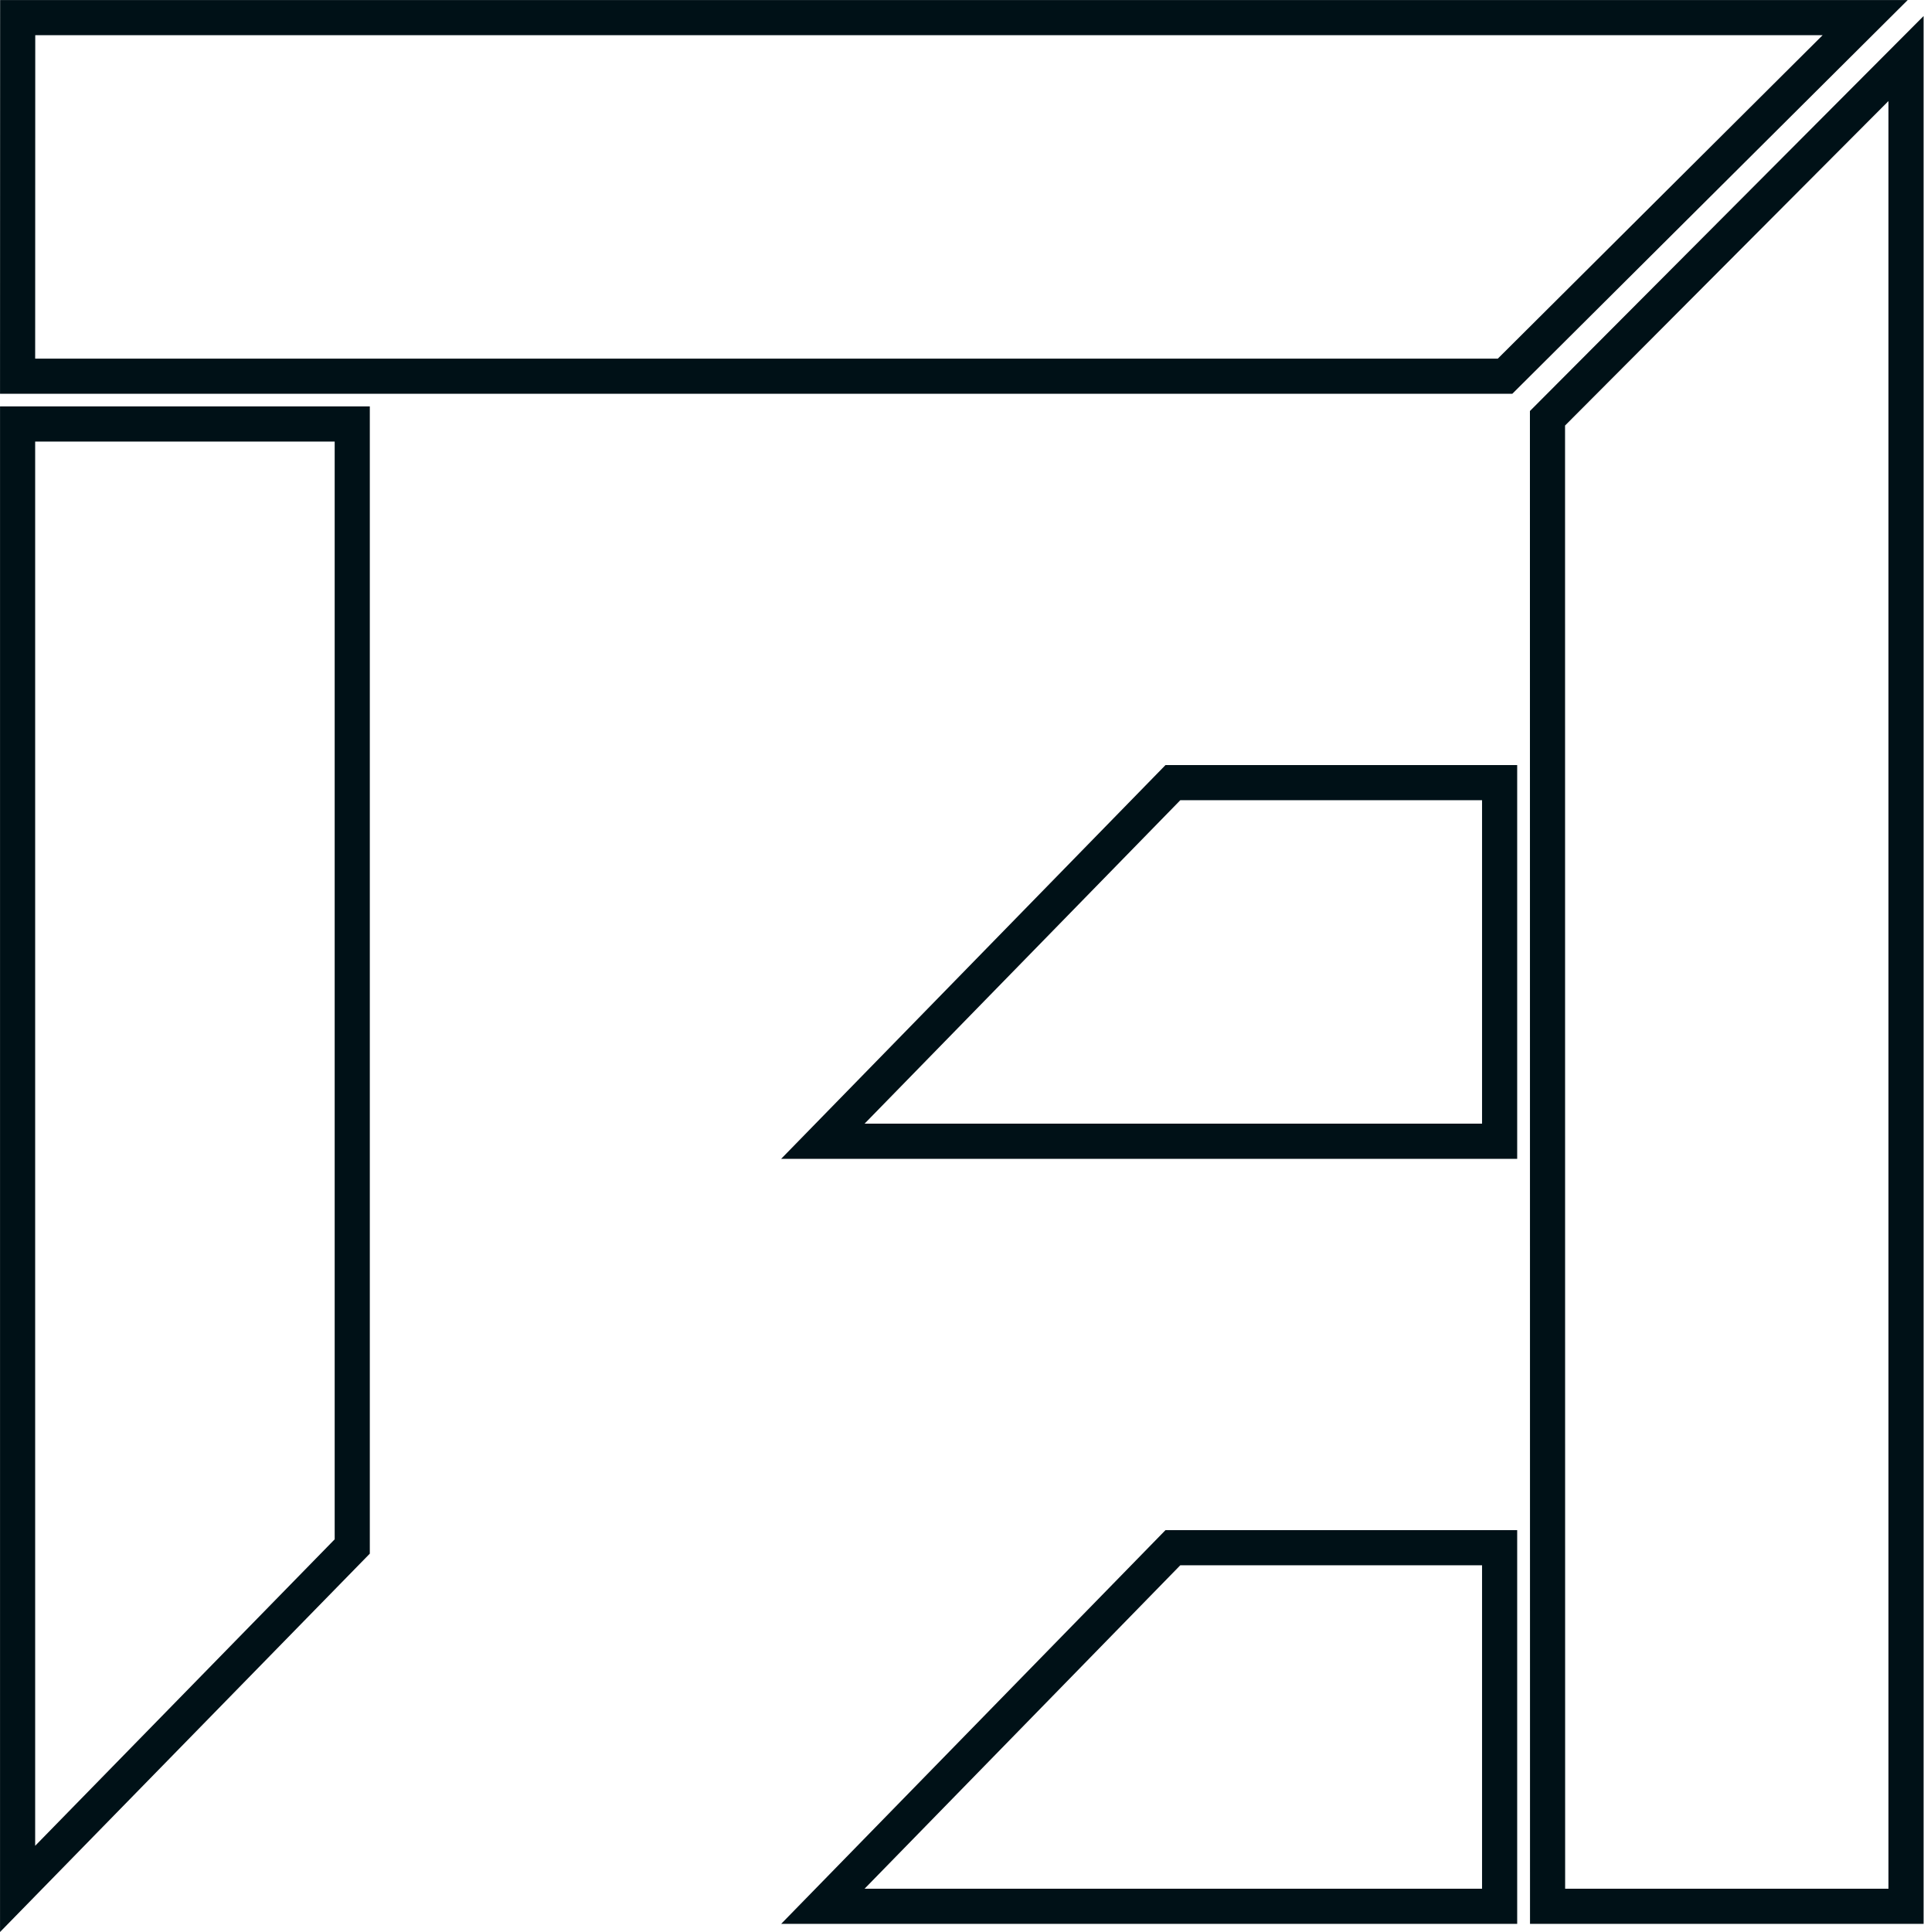
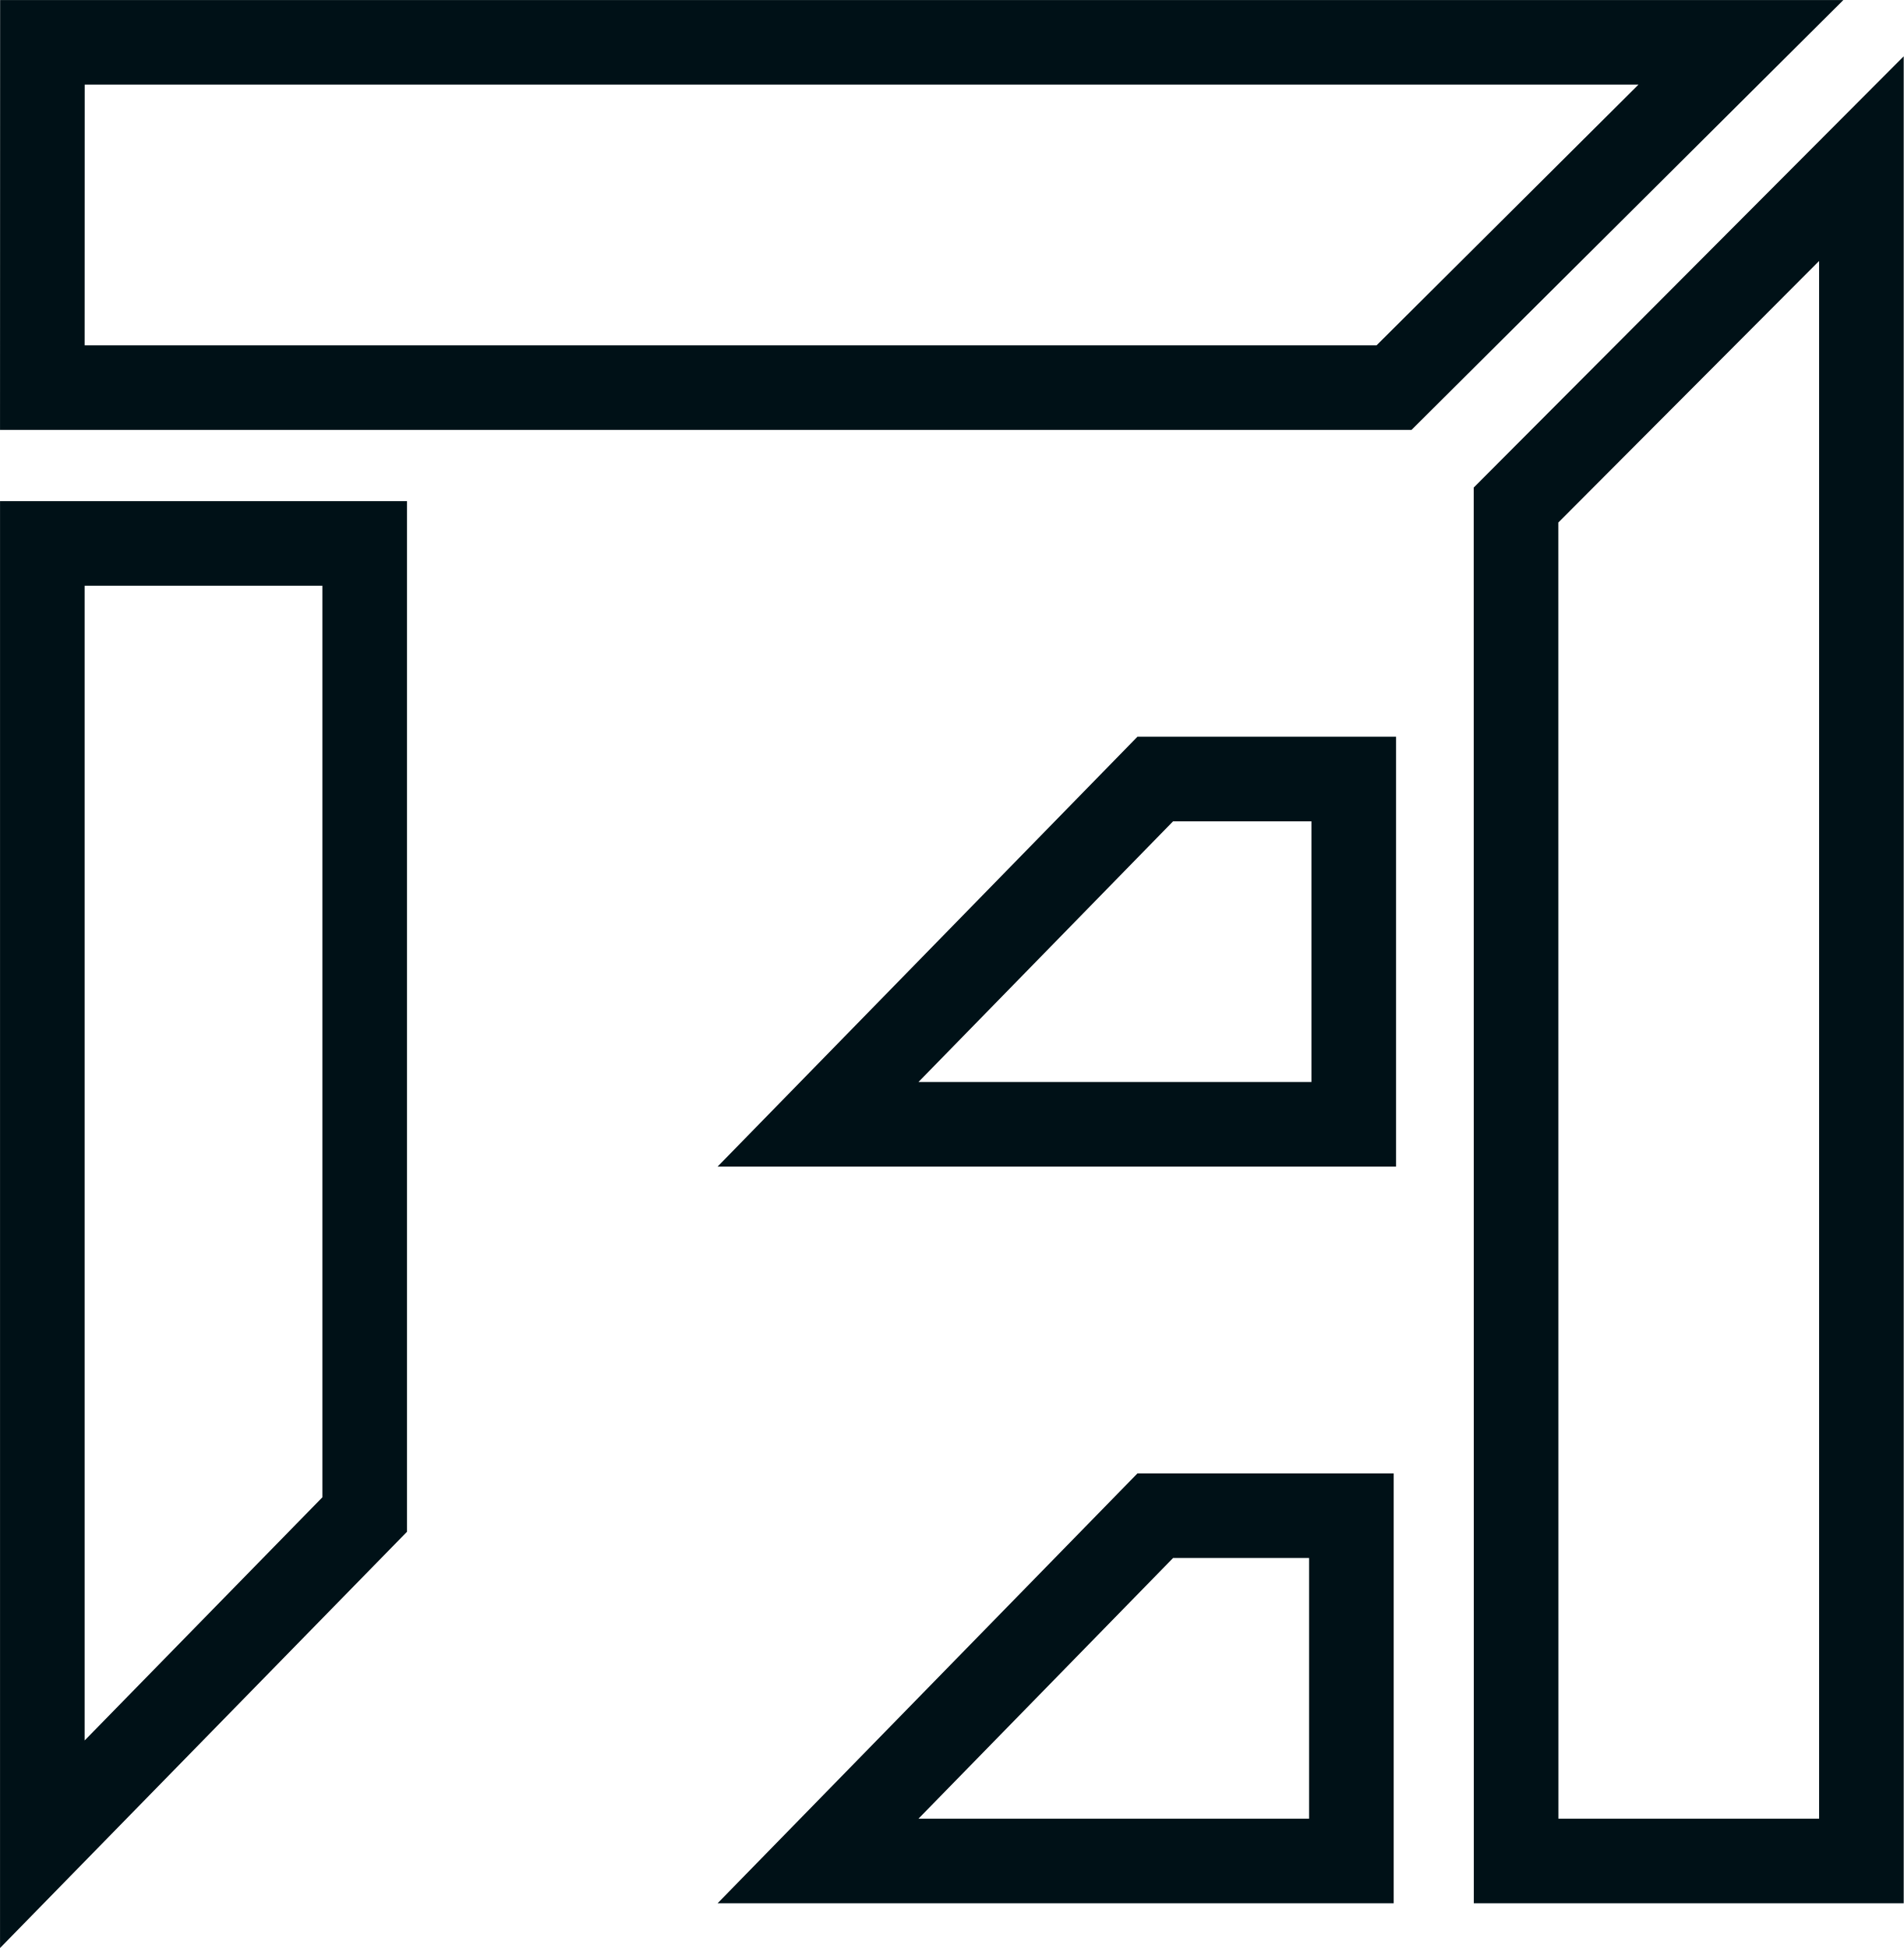
- <svg xmlns="http://www.w3.org/2000/svg" width="21.9" height="21.993" viewBox="0 0 21.9 21.993" overflow="visible" version="1.1" id="svg106">
+ <svg xmlns="http://www.w3.org/2000/svg" width="22.5" height="23.029" viewBox="0 0 22.5 23.029" overflow="visible" version="1.1" id="svg106">
  <defs id="defs110" />











+ 
 --&gt;
-   <g id="layer6" style="display:none" transform="translate(-164.9455,-164.5556)">
+   <g id="layer6" style="display:none" transform="translate(-164.6455,-164.2556)">
    <rect style="display:inline;fill:#fa9500;fill-opacity:1;stroke:none;stroke-width:2.5;stroke-miterlimit:5;stroke-dasharray:none" id="rect2-5-9-8-2" width="40" height="40" x="155" y="155" />
  </g>
-   <g id="layer1" style="display:inline;fill:#000000;fill-opacity:1;stroke:none;stroke-width:1;stroke-dasharray:none;stroke-opacity:1" transform="rotate(180,134.3922,58.05721)">
+   <g id="layer1" style="display:inline;fill:#000000;fill-opacity:1;stroke:none;stroke-width:1;stroke-dasharray:none;stroke-opacity:1" transform="rotate(180,134.5422,58.20721)">
    <g id="layer3" style="fill:#000000;fill-opacity:1;stroke:none;stroke-width:1;stroke-dasharray:none;stroke-opacity:1">
-       <path id="path100" style="fill:none;fill-opacity:1;stroke:#001117;stroke-width:0.4;stroke-miterlimit:5;stroke-dasharray:none;stroke-opacity:1" d="m 268.584,94.612 -3.81,3.898 v 12.778 h 3.81 z" />
+       <path id="path100" style="fill:none;fill-opacity:1;stroke:#001117;stroke-width:1;stroke-miterlimit:5;stroke-dasharray:none;stroke-opacity:1" d="m 268.584,94.612 -3.81,3.898 v 11.48 h 3.81 z" />
    </g>
    <g id="layer4" style="fill:#000000;fill-opacity:1;stroke:none;stroke-width:1;stroke-dasharray:none;stroke-opacity:1">
-       <path id="path104" style="fill:none;fill-opacity:1;stroke:#001117;stroke-width:0.4;stroke-miterlimit:5;stroke-dasharray:none;stroke-opacity:1" d="m 268.584,111.832 h -16.935 l -4.1,4.082 h 21.034 z" />
-       <path id="path104-7" style="display:inline;fill:none;fill-opacity:1;stroke:#001117;stroke-width:0.4;stroke-miterlimit:5;stroke-dasharray:none;stroke-opacity:1" d="m 251.165,94.414 0.001,16.939 -4.082,4.095 V 94.414 Z" />
+       <path id="path104" style="fill:none;fill-opacity:1;stroke:#001117;stroke-width:1;stroke-miterlimit:5;stroke-dasharray:none;stroke-opacity:1" d="m 268.584,111.832 h -15.976 l -4.1,4.082 h 20.075 z" />
+       <path id="path104-7" style="display:inline;fill:none;fill-opacity:1;stroke:#001117;stroke-width:1;stroke-miterlimit:5;stroke-dasharray:none;stroke-opacity:1" d="m 251.165,94.414 0.001,16.03 -4.082,4.095 V 94.414 Z" />
    </g>
    <g id="layer5" style="fill:#000000;fill-opacity:1;stroke:none;stroke-width:1;stroke-dasharray:none;stroke-opacity:1">
-       <path id="path96" style="fill:none;fill-opacity:1;stroke:#001117;stroke-width:0.4;stroke-miterlimit:5;stroke-dasharray:none;stroke-opacity:1" d="M 259.416,94.414 H 251.711 v 4.082 h 3.72 z" />
-       <path id="path98" style="fill:none;fill-opacity:1;stroke:#001117;stroke-width:0.4;stroke-miterlimit:5;stroke-dasharray:none;stroke-opacity:1" d="m 259.416,103.123 h -7.705 v 4.082 h 3.72 z" />
+       <path id="path96" style="fill:none;fill-opacity:1;stroke:#001117;stroke-width:1;stroke-miterlimit:5;stroke-dasharray:none;stroke-opacity:1" d="m 259.416,94.414 h -6.304 v 4.082 h 2.318 z" />
+       <path id="path98" style="fill:none;fill-opacity:1;stroke:#001117;stroke-width:1;stroke-miterlimit:5;stroke-dasharray:none;stroke-opacity:1" d="m 259.416,103.123 h -6.332 v 4.082 h 2.346 z" />
    </g>
  </g>
</svg>
